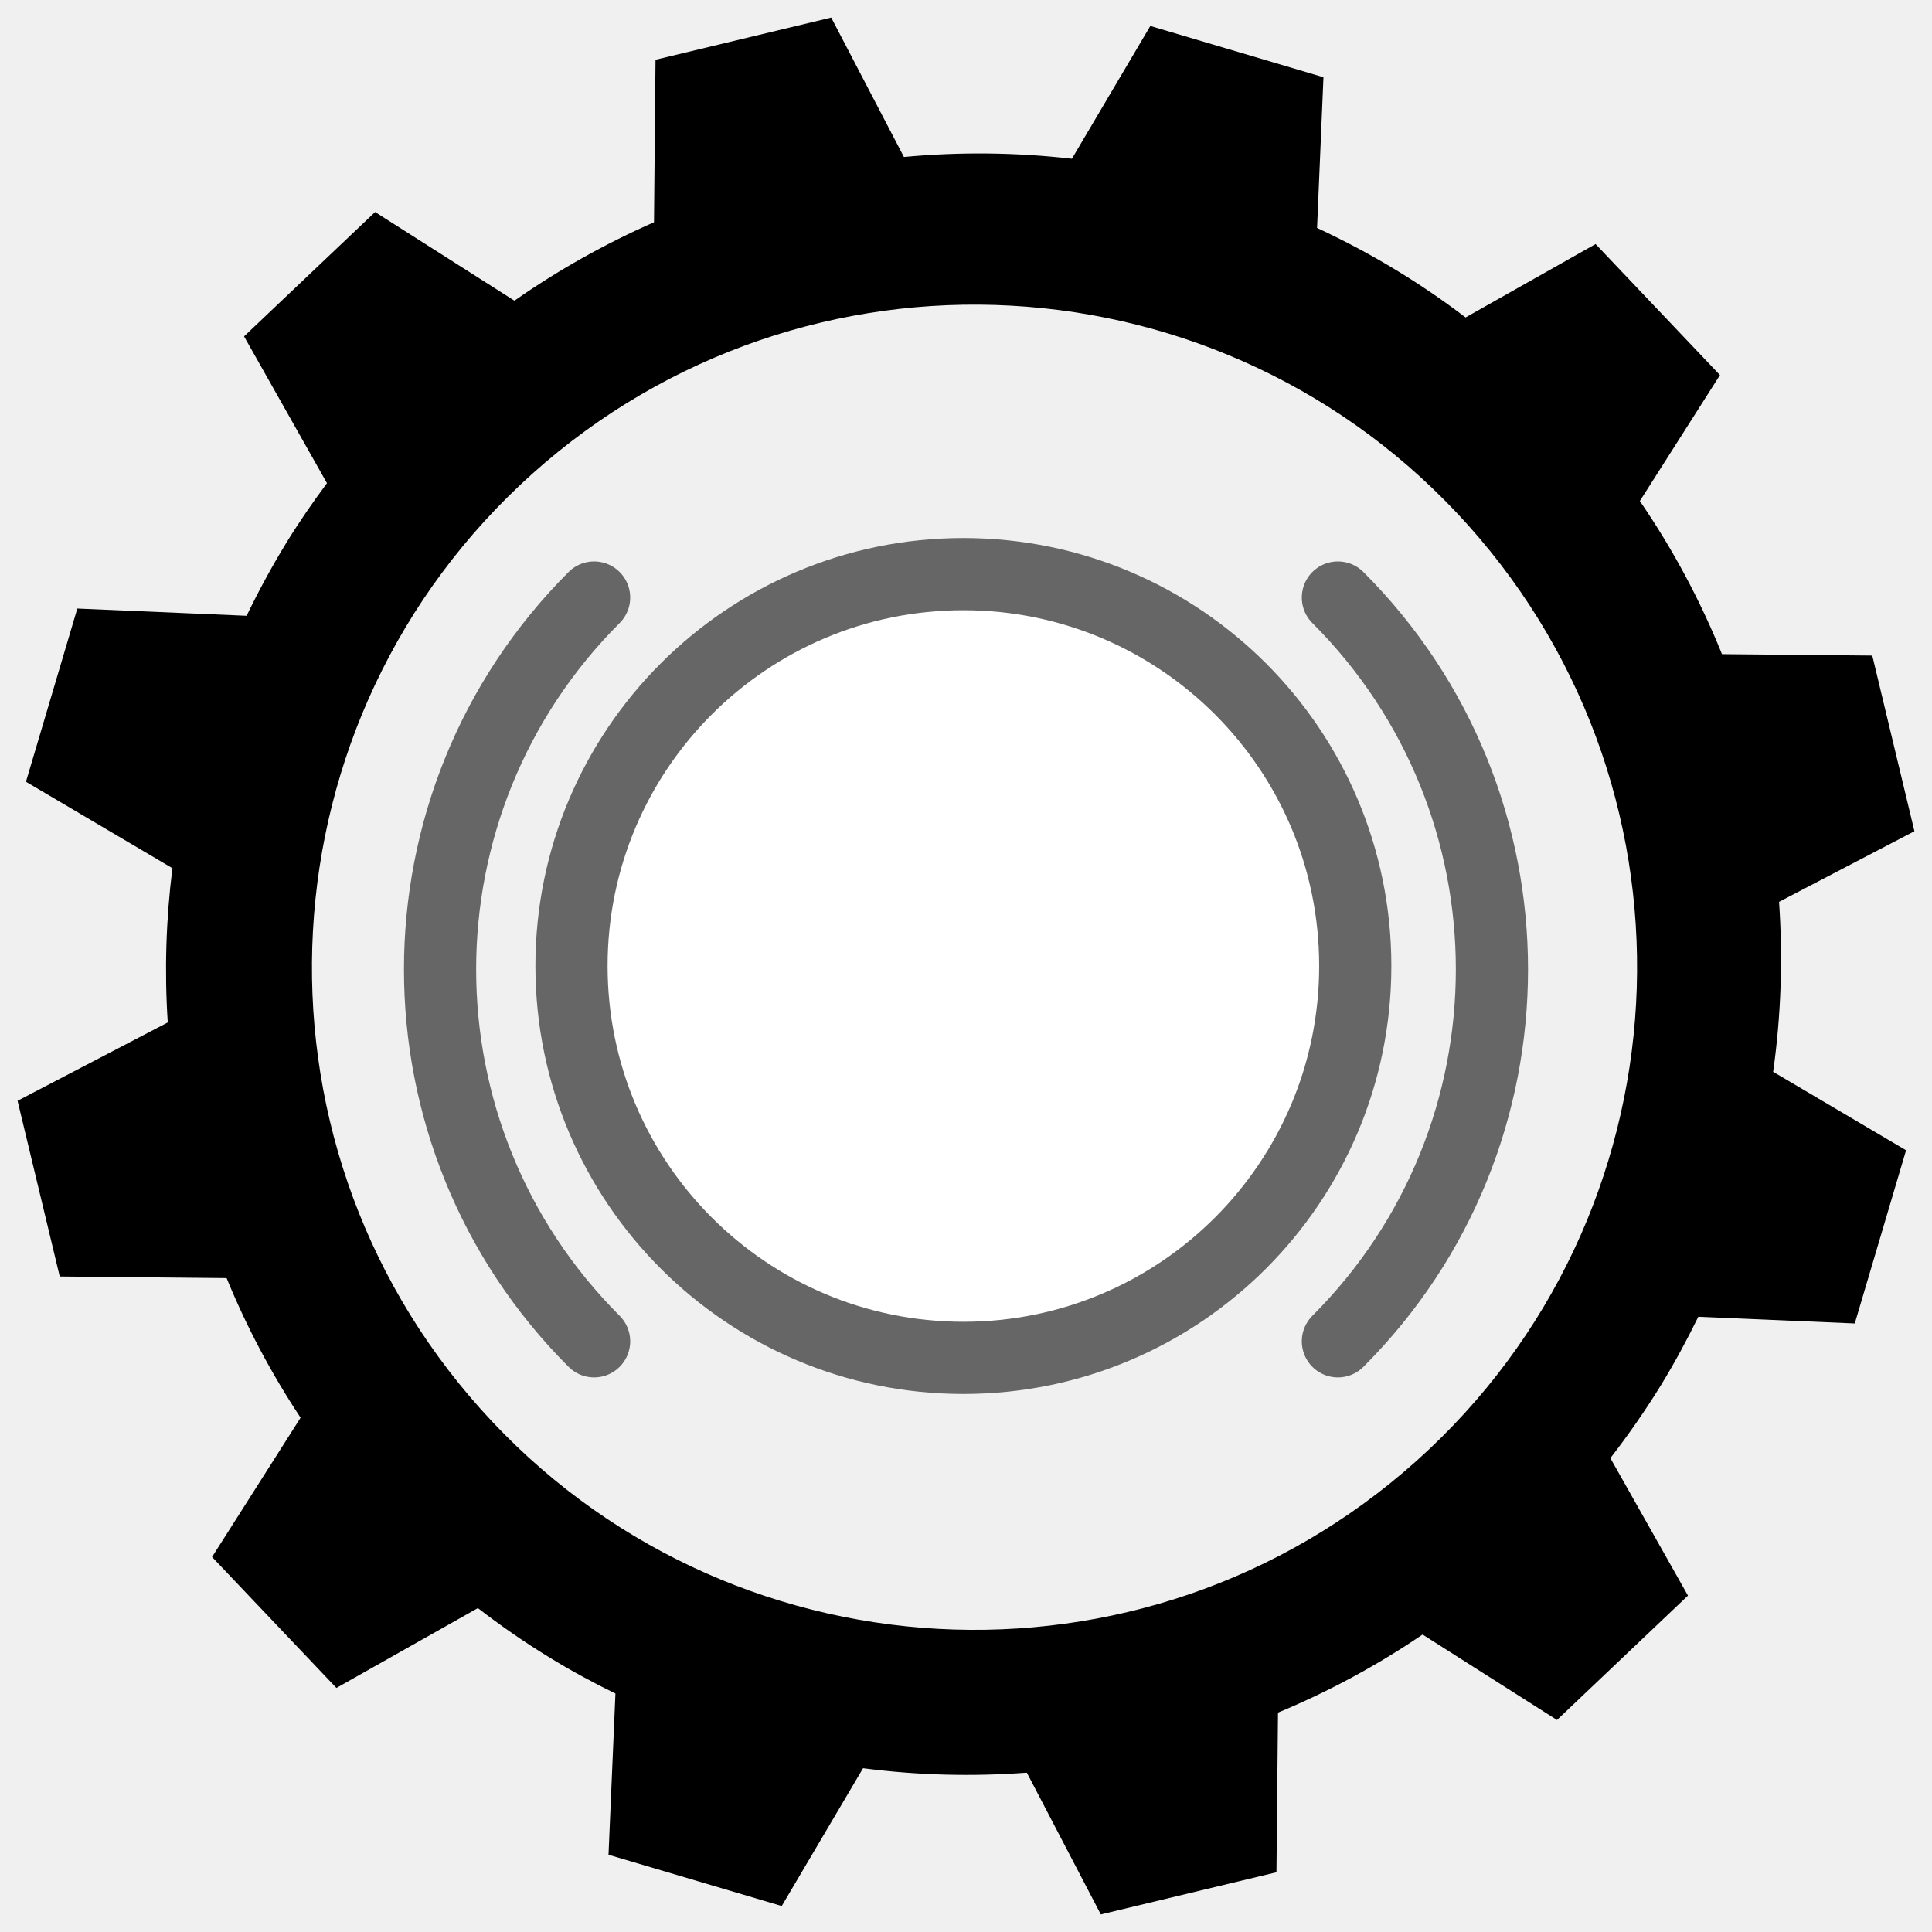
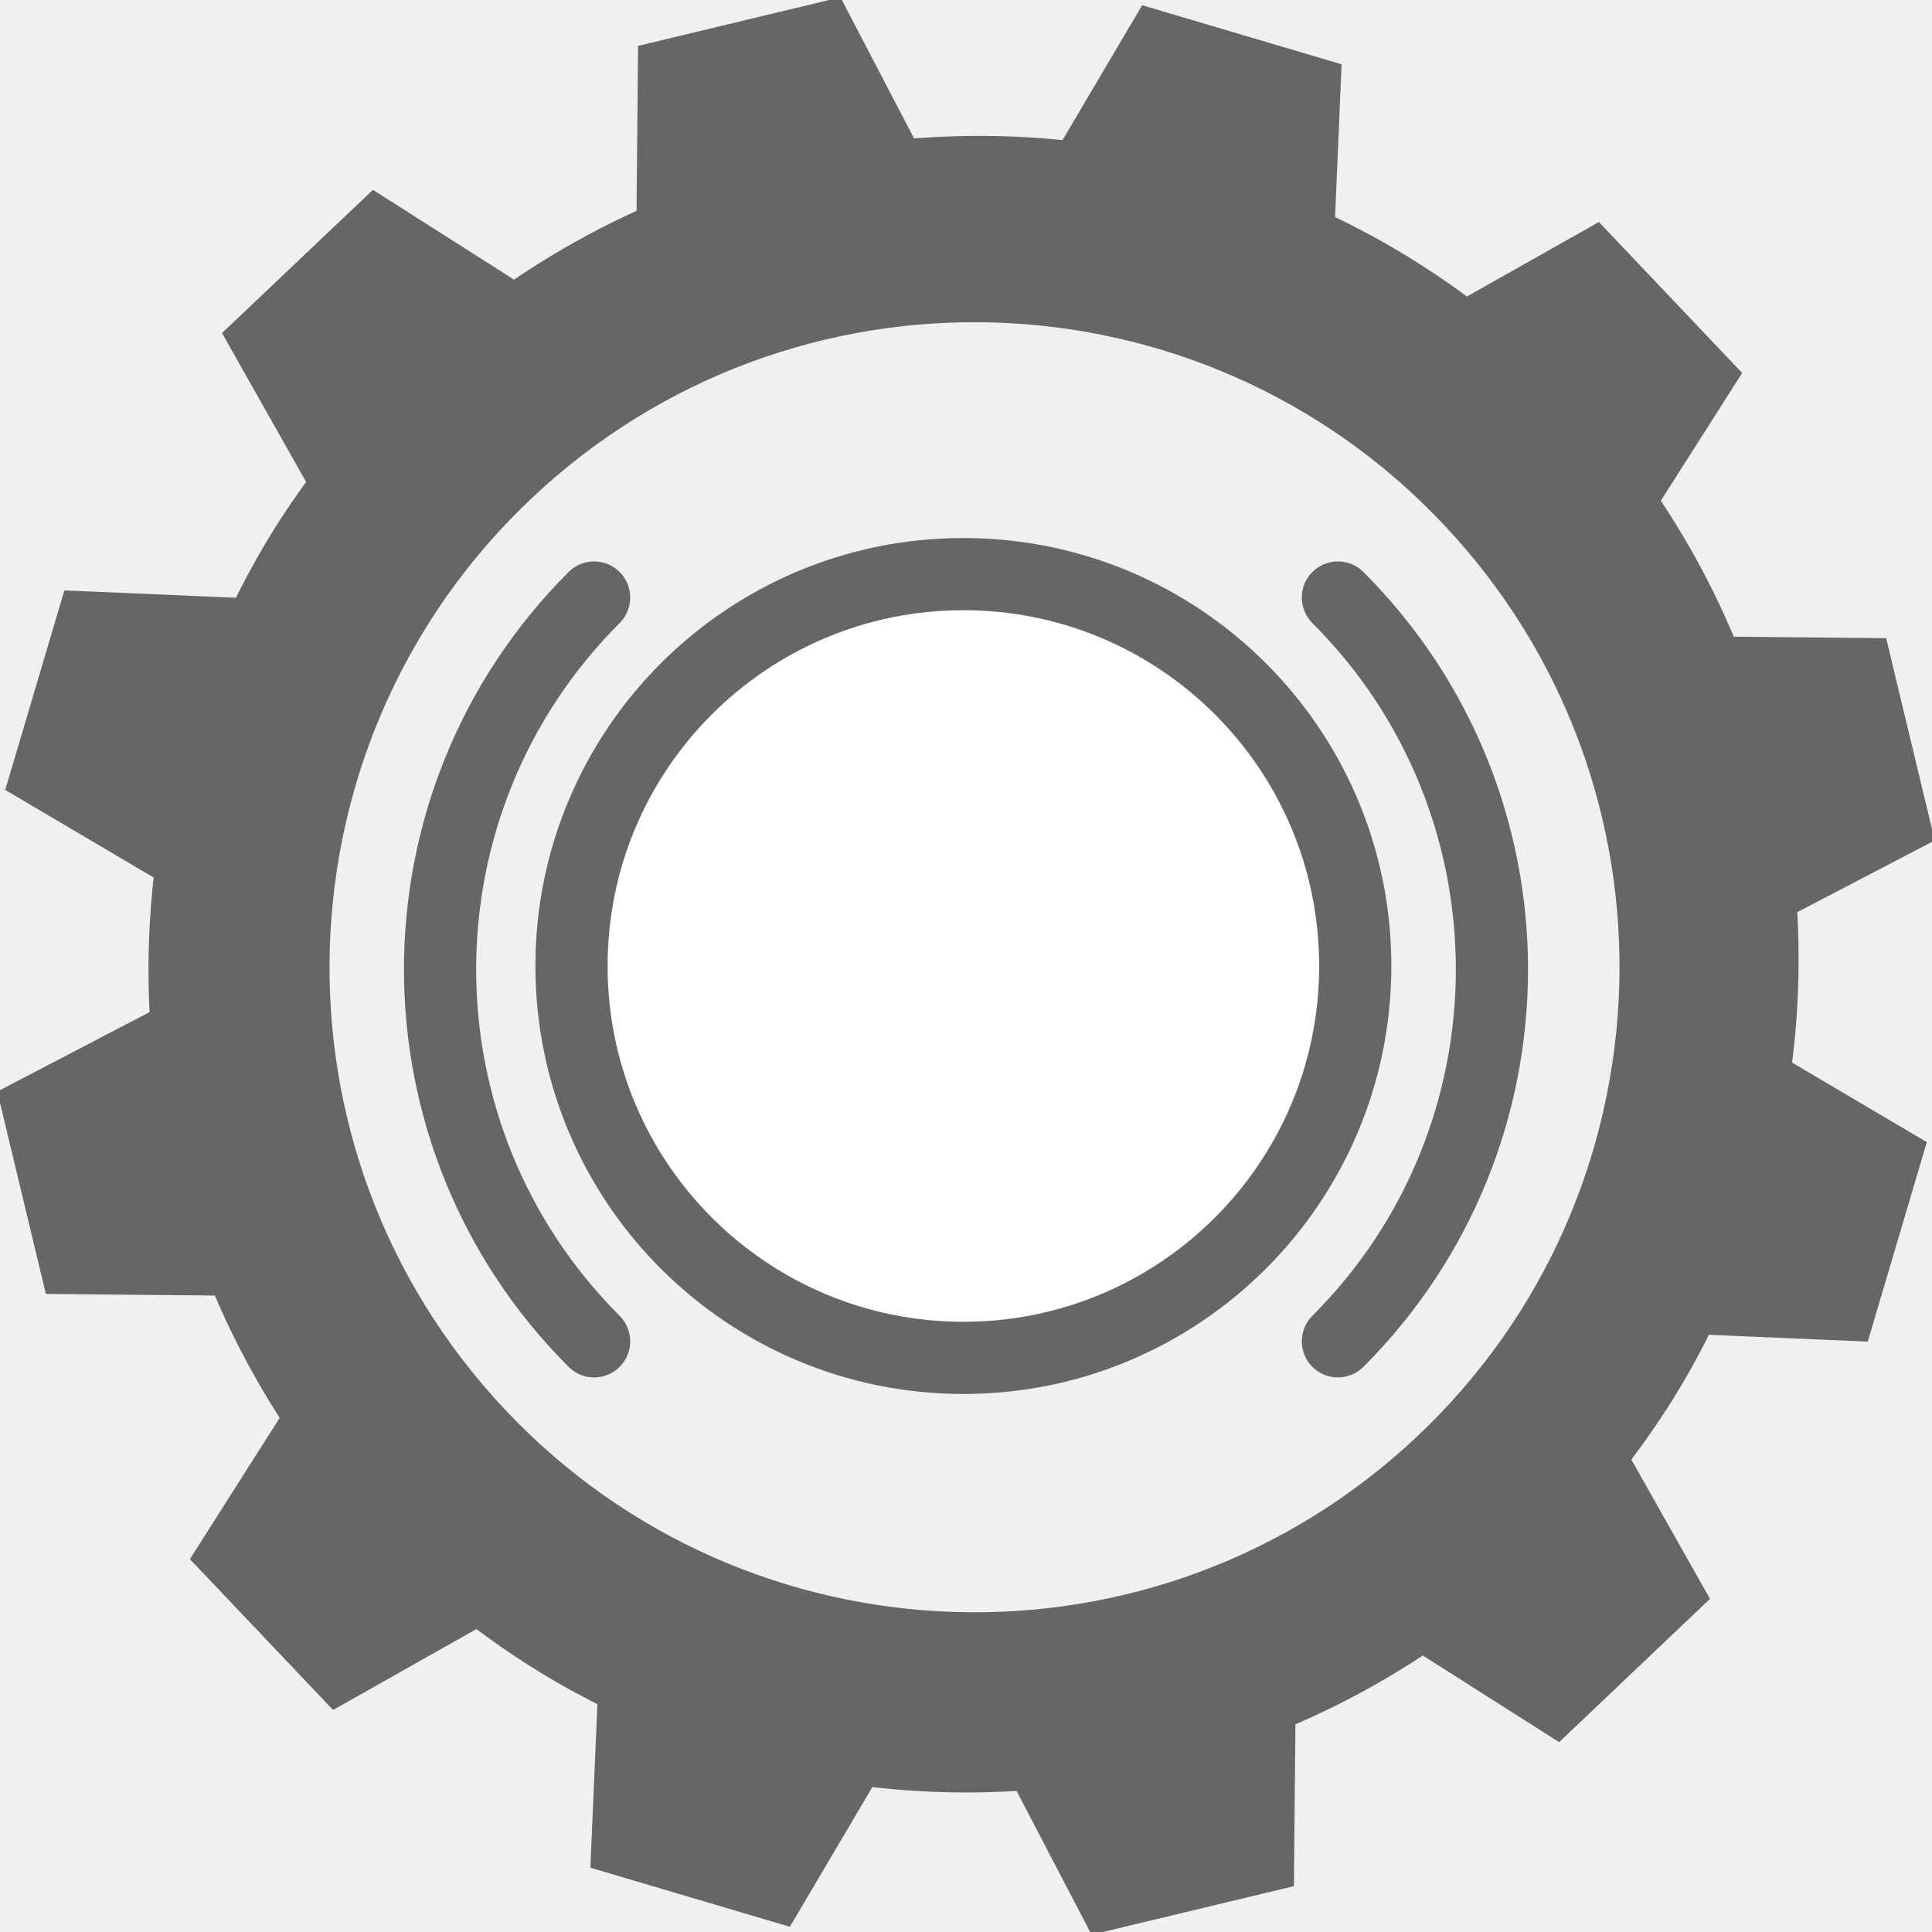
<svg xmlns="http://www.w3.org/2000/svg" xmlns:xlink="http://www.w3.org/1999/xlink" height="55" id="Layer_1" version="1.1" viewBox="0 0 55 55" width="55" xml:space="preserve">
  <defs id="defs11" />
-   <path d="m 46.683,14.263 2.281,-3.585 -3.541,-3.73 -3.701,2.089 C 41.111,8.571 40.471,8.133 39.802,7.724 39.048,7.262 38.276,6.854 37.494,6.489 L 37.676,2.199 32.747,0.739 30.515,4.519 C 28.92,4.337 27.317,4.32 25.733,4.469 L 23.663,0.5 18.661,1.701 18.618,6.327 C 17.233,6.936 15.9,7.682 14.645,8.56 L 10.678,6.036 6.948,9.576 9.308,13.755 c -0.407,0.547 -0.797,1.112 -1.16,1.703 -0.414,0.678 -0.789,1.37 -1.127,2.072 l -4.82,-0.206 -1.462,4.931 4.169,2.461 c -0.183,1.465 -0.228,2.935 -0.132,4.391 l -4.276,2.23 1.201,5.002 4.75,0.046 c 0.567,1.384 1.272,2.716 2.106,3.974 l -2.52,3.965 3.54,3.728 4.027,-2.273 c 0.642,0.495 1.314,0.963 2.022,1.396 0.619,0.38 1.253,0.724 1.894,1.037 l -0.197,4.589 4.931,1.46 2.315,-3.923 c 1.556,0.202 3.116,0.241 4.663,0.126 l 2.106,4.036 5,-1.2 0.044,-4.545 c 1.435,-0.596 2.816,-1.34 4.116,-2.223 l 3.826,2.432 3.729,-3.541 -2.209,-3.913 c 0.509,-0.657 0.989,-1.346 1.437,-2.072 0.39,-0.638 0.744,-1.293 1.066,-1.952 l 4.455,0.19 1.46,-4.93 -3.784,-2.234 c 0.227,-1.613 0.279,-3.236 0.168,-4.838 L 54.5,23.663 53.3,18.663 49.021,18.622 C 48.405,17.097 47.624,15.634 46.683,14.263 z M 13.688,40.118 C 6.741,32.358 7.401,20.431 15.16,13.482 c 7.761,-6.948 19.689,-6.29 26.637,1.472 6.948,7.762 6.286,19.687 -1.473,26.635 -7.762,6.949 -19.688,6.29 -26.636,-1.471 z" id="path5" />
+   <path d="m 46.683,14.263 2.281,-3.585 -3.541,-3.73 -3.701,2.089 C 41.111,8.571 40.471,8.133 39.802,7.724 39.048,7.262 38.276,6.854 37.494,6.489 L 37.676,2.199 32.747,0.739 30.515,4.519 C 28.92,4.337 27.317,4.32 25.733,4.469 L 23.663,0.5 18.661,1.701 18.618,6.327 C 17.233,6.936 15.9,7.682 14.645,8.56 L 10.678,6.036 6.948,9.576 9.308,13.755 c -0.407,0.547 -0.797,1.112 -1.16,1.703 -0.414,0.678 -0.789,1.37 -1.127,2.072 l -4.82,-0.206 -1.462,4.931 4.169,2.461 c -0.183,1.465 -0.228,2.935 -0.132,4.391 l -4.276,2.23 1.201,5.002 4.75,0.046 c 0.567,1.384 1.272,2.716 2.106,3.974 l -2.52,3.965 3.54,3.728 4.027,-2.273 c 0.642,0.495 1.314,0.963 2.022,1.396 0.619,0.38 1.253,0.724 1.894,1.037 l -0.197,4.589 4.931,1.46 2.315,-3.923 c 1.556,0.202 3.116,0.241 4.663,0.126 l 2.106,4.036 5,-1.2 0.044,-4.545 c 1.435,-0.596 2.816,-1.34 4.116,-2.223 l 3.826,2.432 3.729,-3.541 -2.209,-3.913 c 0.509,-0.657 0.989,-1.346 1.437,-2.072 0.39,-0.638 0.744,-1.293 1.066,-1.952 l 4.455,0.19 1.46,-4.93 -3.784,-2.234 c 0.227,-1.613 0.279,-3.236 0.168,-4.838 L 54.5,23.663 53.3,18.663 49.021,18.622 C 48.405,17.097 47.624,15.634 46.683,14.263 z M 13.688,40.118 C 6.741,32.358 7.401,20.431 15.16,13.482 c 7.761,-6.948 19.689,-6.29 26.637,1.472 6.948,7.762 6.286,19.687 -1.473,26.635 -7.762,6.949 -19.688,6.29 -26.636,-1.471 z" style="fill:#666666;stroke:#666666" id="path5" />
  <g id="network-wireless-connected-100" style="display:block" transform="matrix(0.5871587,0,0,0.5871587,11.35196,11.35314)">
    <g id="g4335">
      <g id="g4337">
        <defs id="defs4339">
          <rect height="41.5" id="SVGID_1_" width="41.5" x="6.625" y="6.75" />
        </defs>
        <clipPath id="SVGID_2_">
          <use height="1" id="use4343" style="overflow:visible" width="1" x="0" xlink:href="#SVGID_1_" y="0" />
        </clipPath>
        <path clip-path="url(#SVGID_2_)" d="m 46.375,27.498 c 0,10.494 -8.507,19.002 -19,19.002 -10.493,0 -19,-8.508 -19,-19.002 0,-10.49 8.507,-18.998 19,-18.998 10.493,0 19,8.503 19,18.998 z" id="path4345" style="fill:#ffffff" />
      </g>
    </g>
    <path d="m 46.375,27.498 c 0,10.494 -8.507,19.002 -19,19.002 -10.493,0 -19,-8.508 -19,-19.002 0,-10.49 8.507,-18.998 19,-18.998 10.493,0 19,8.503 19,18.998 z" id="path4347" style="fill:none;stroke:#666666;stroke-width:3.5;stroke-linecap:round;stroke-linejoin:round" />
    <g id="g4349">
      <path d="m 9.471,45.697 c -9.958,-9.958 -9.959,-26.104 0,-36.062" id="path4351" style="fill:none;stroke:#666666;stroke-width:3.5;stroke-linecap:round" />
      <path d="m 45.533,9.635 c 9.959,9.958 9.958,26.104 0,36.062" id="path4353" style="fill:none;stroke:#666666;stroke-width:3.5;stroke-linecap:round" />
    </g>
  </g>
</svg>
